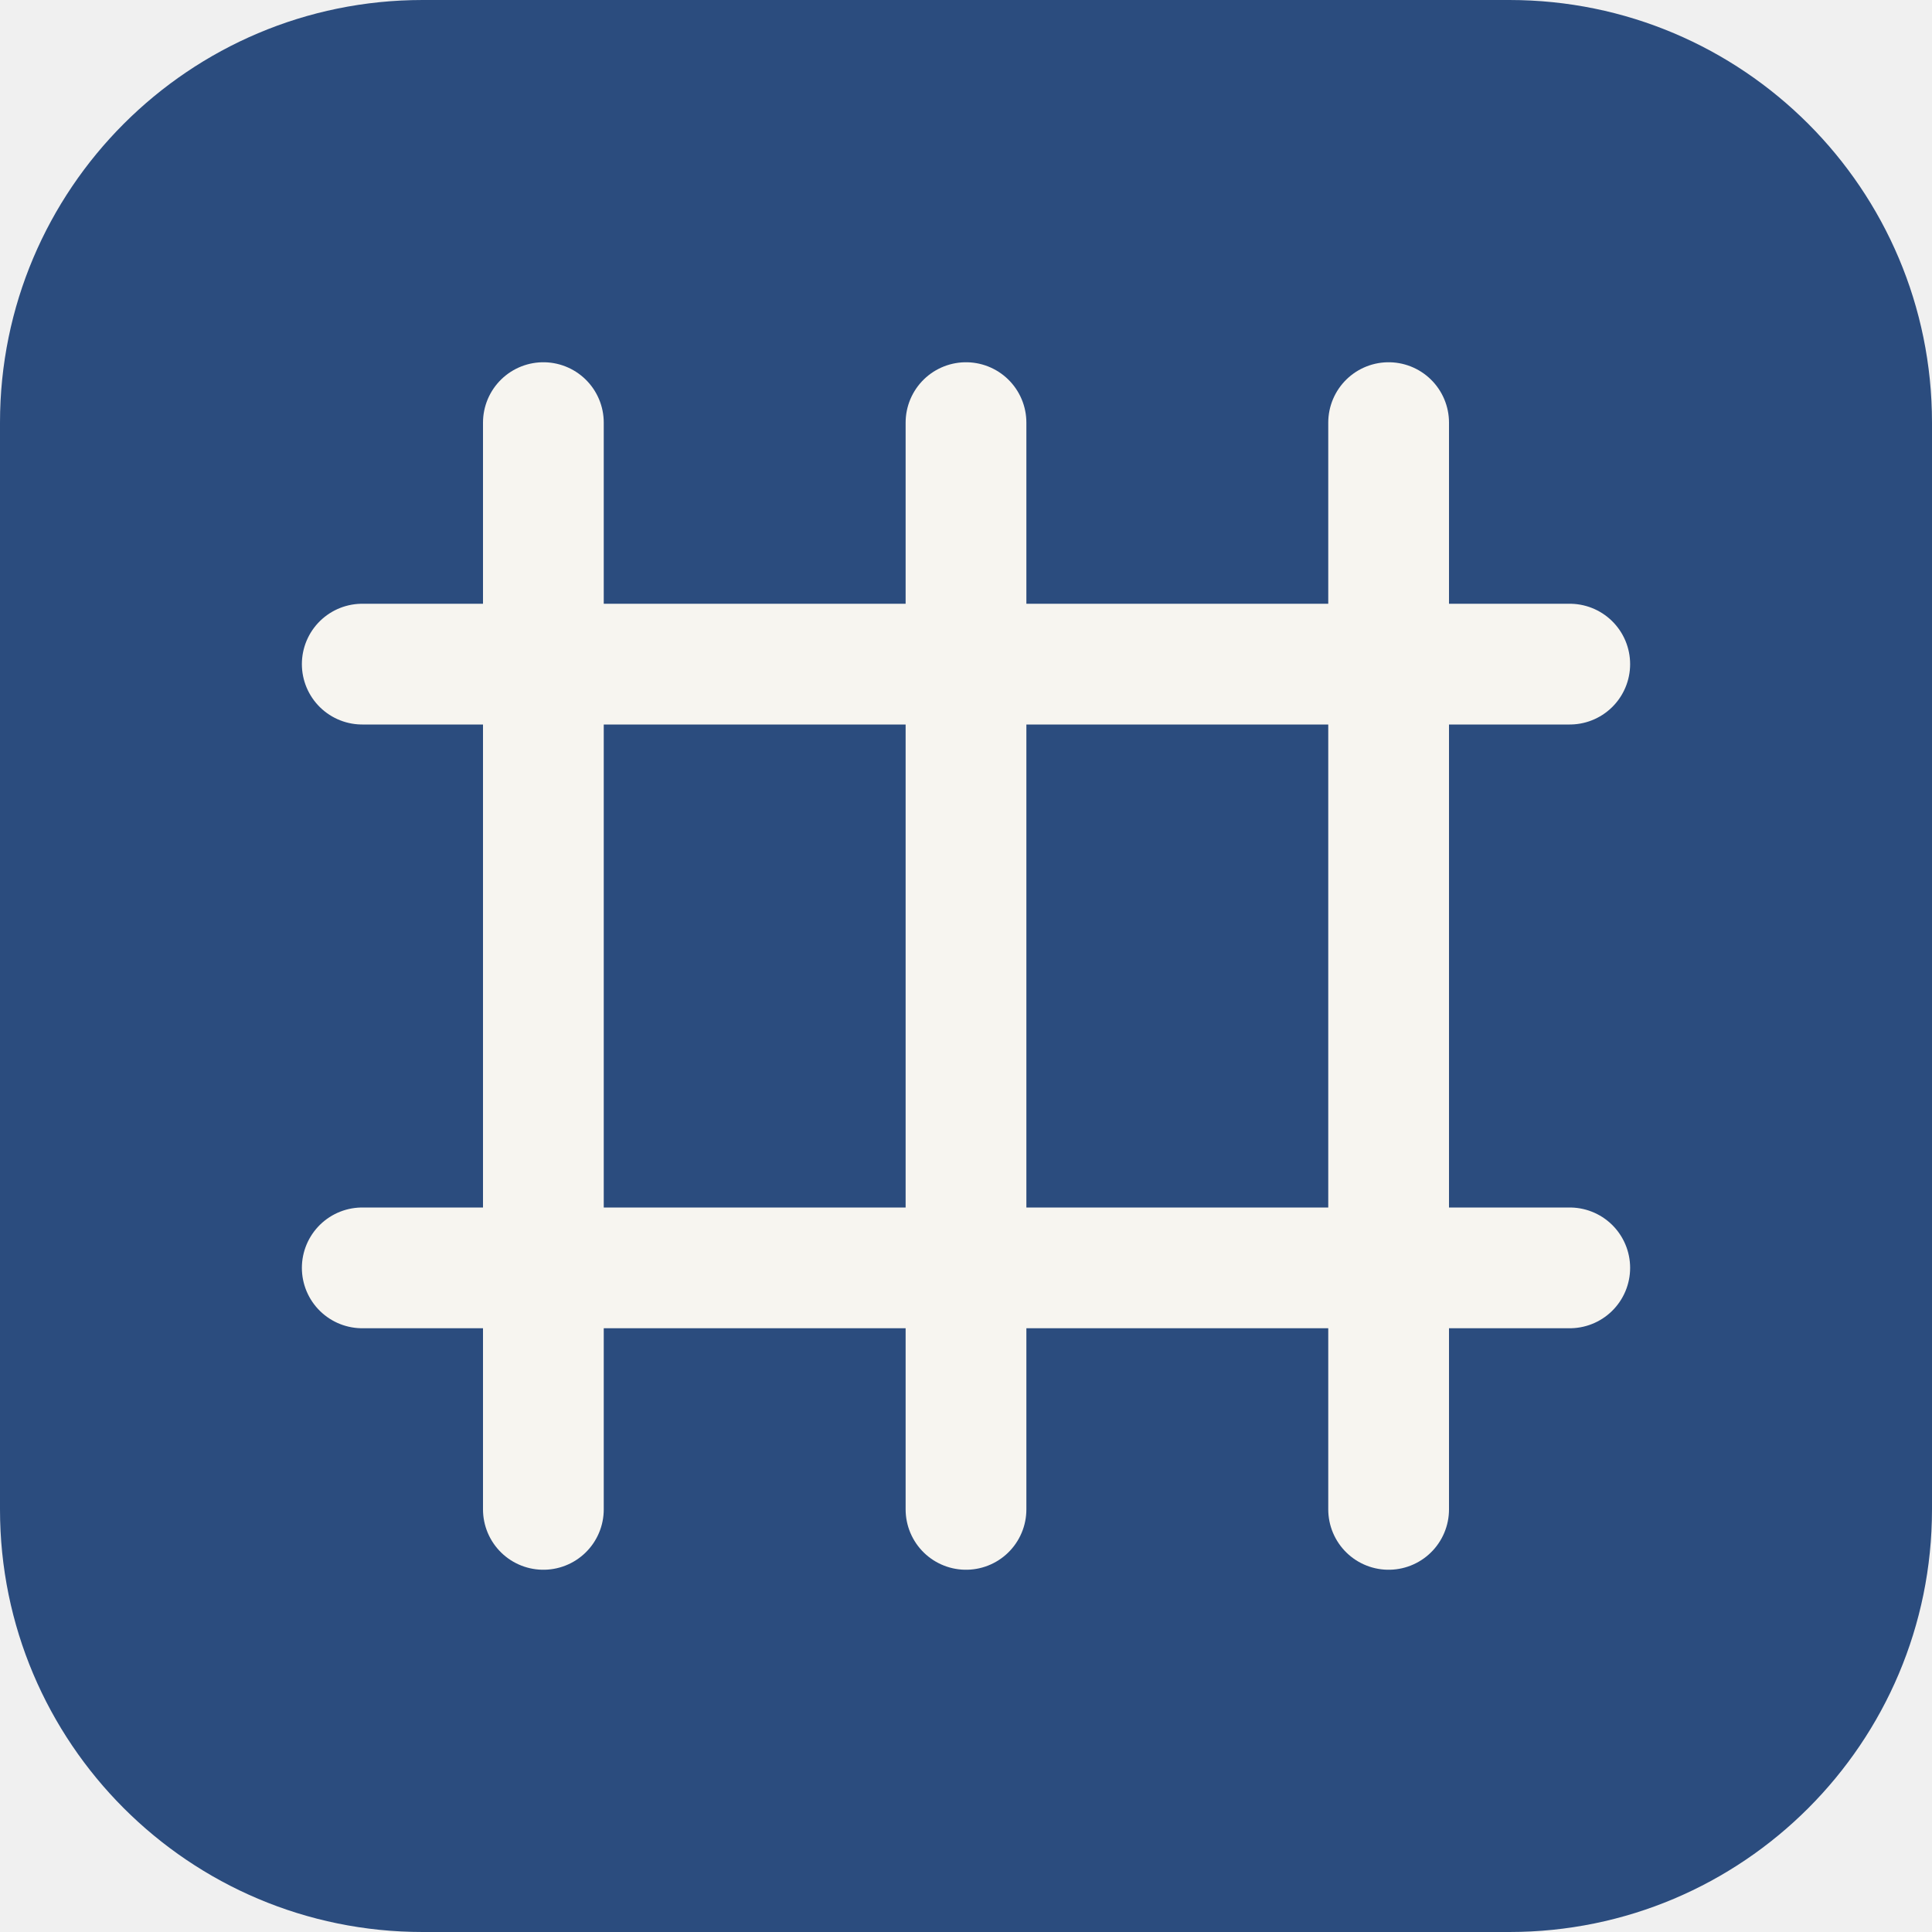
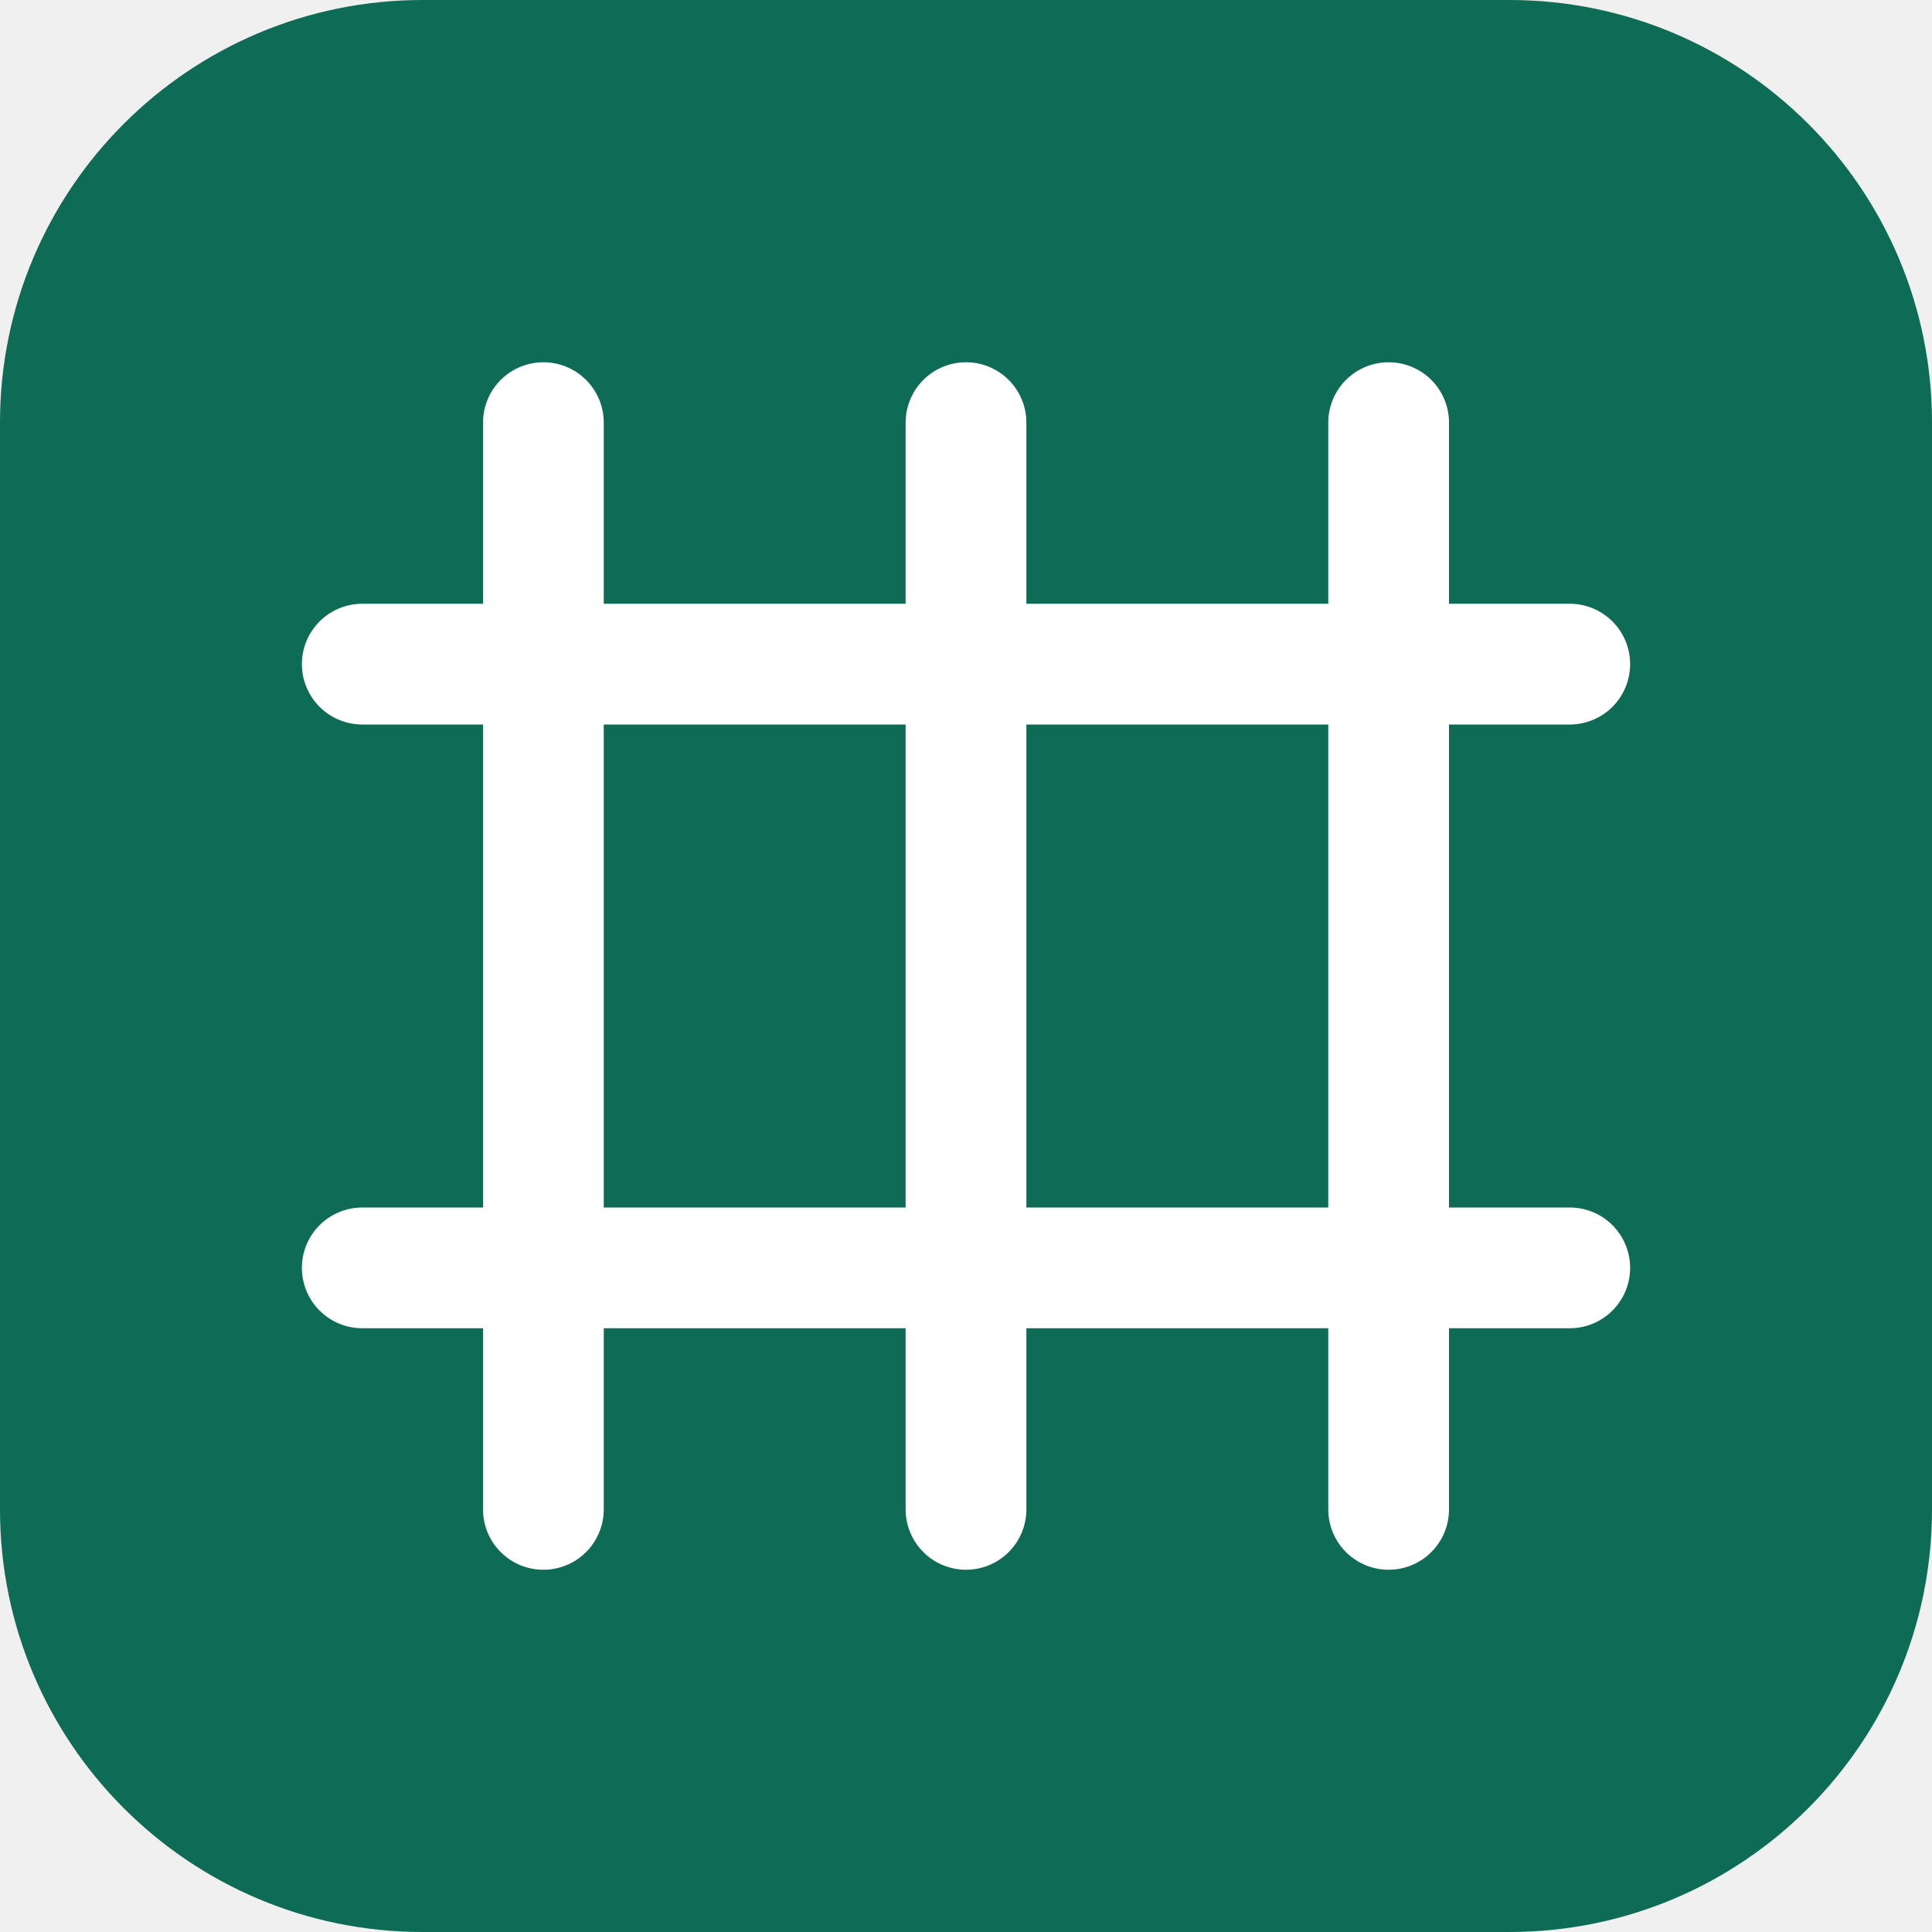
<svg xmlns="http://www.w3.org/2000/svg" viewBox="0 0 64 64">
-   <rect width="64" height="64" rx="14" fill="#2b4c7e" />
-   <g stroke="#f7f5f0" stroke-width="4" stroke-linecap="round">
+   <rect width="64" height="64" rx="14" fill="#0e6b56" />
+   <g stroke="#ffffff" stroke-width="4" stroke-linecap="round">
    <path d="M18 14v36M32 14v36M46 14v36M12 22h40M12 42h40" />
  </g>
</svg>
